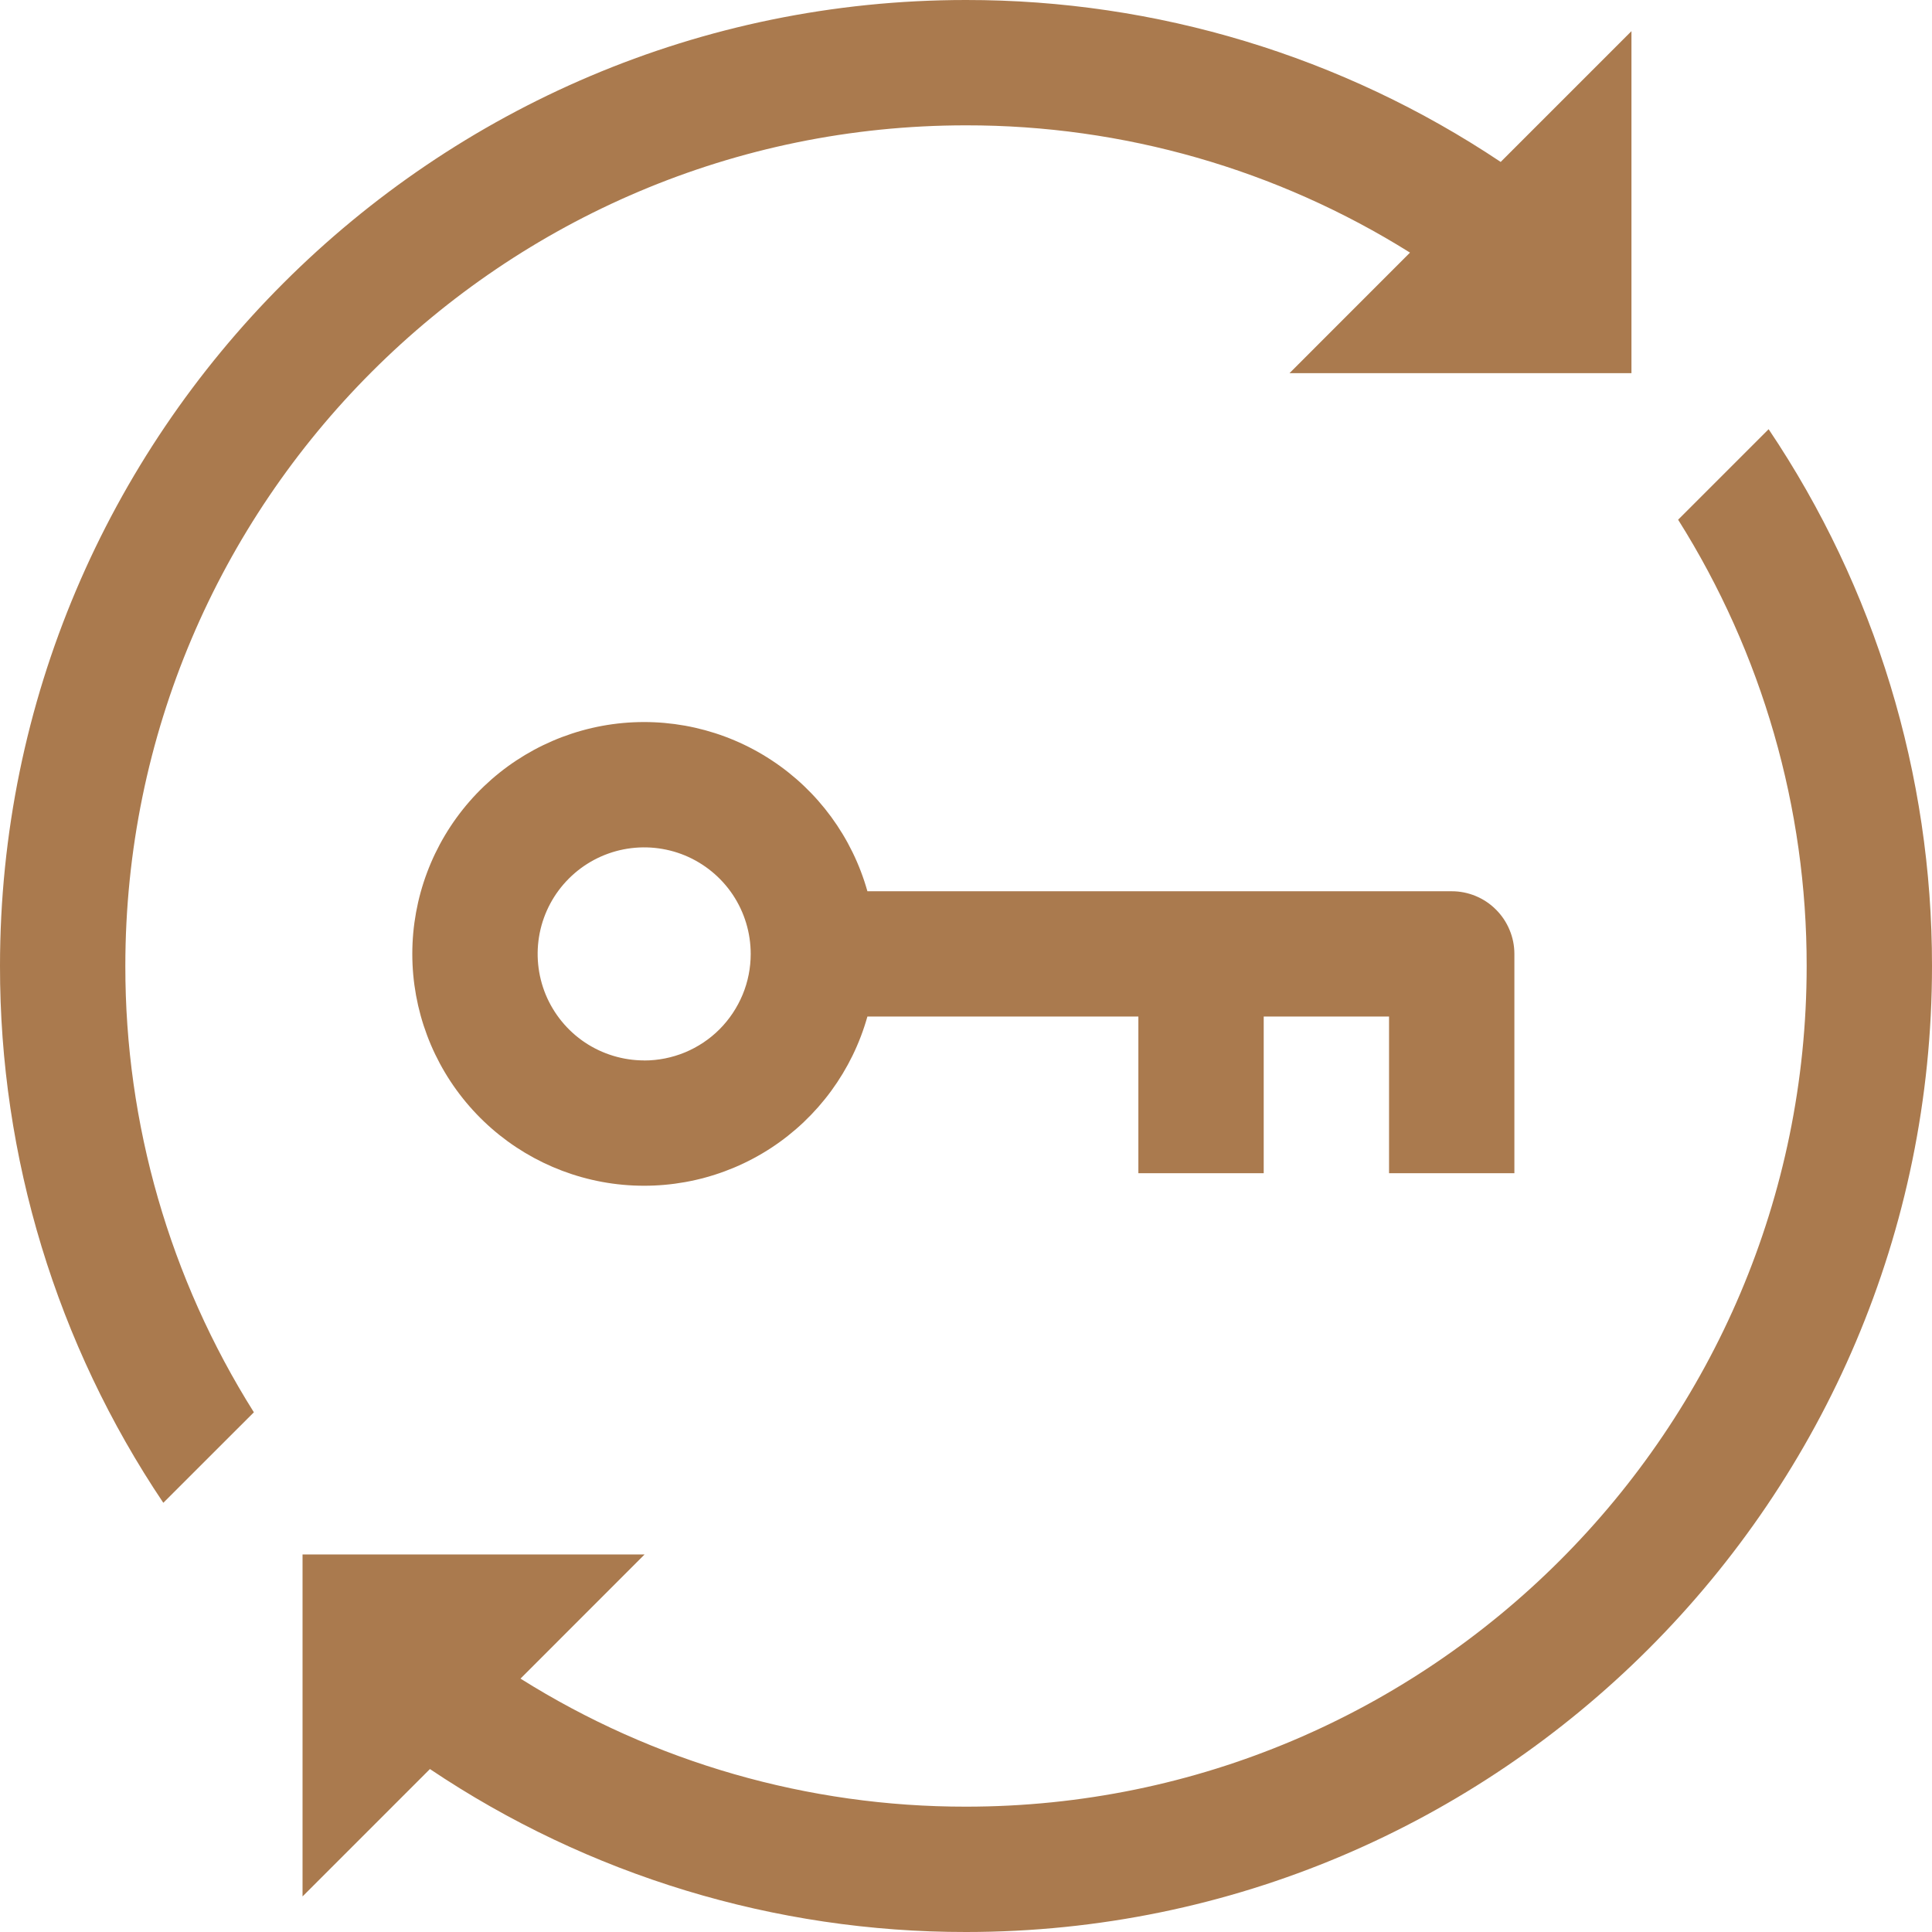
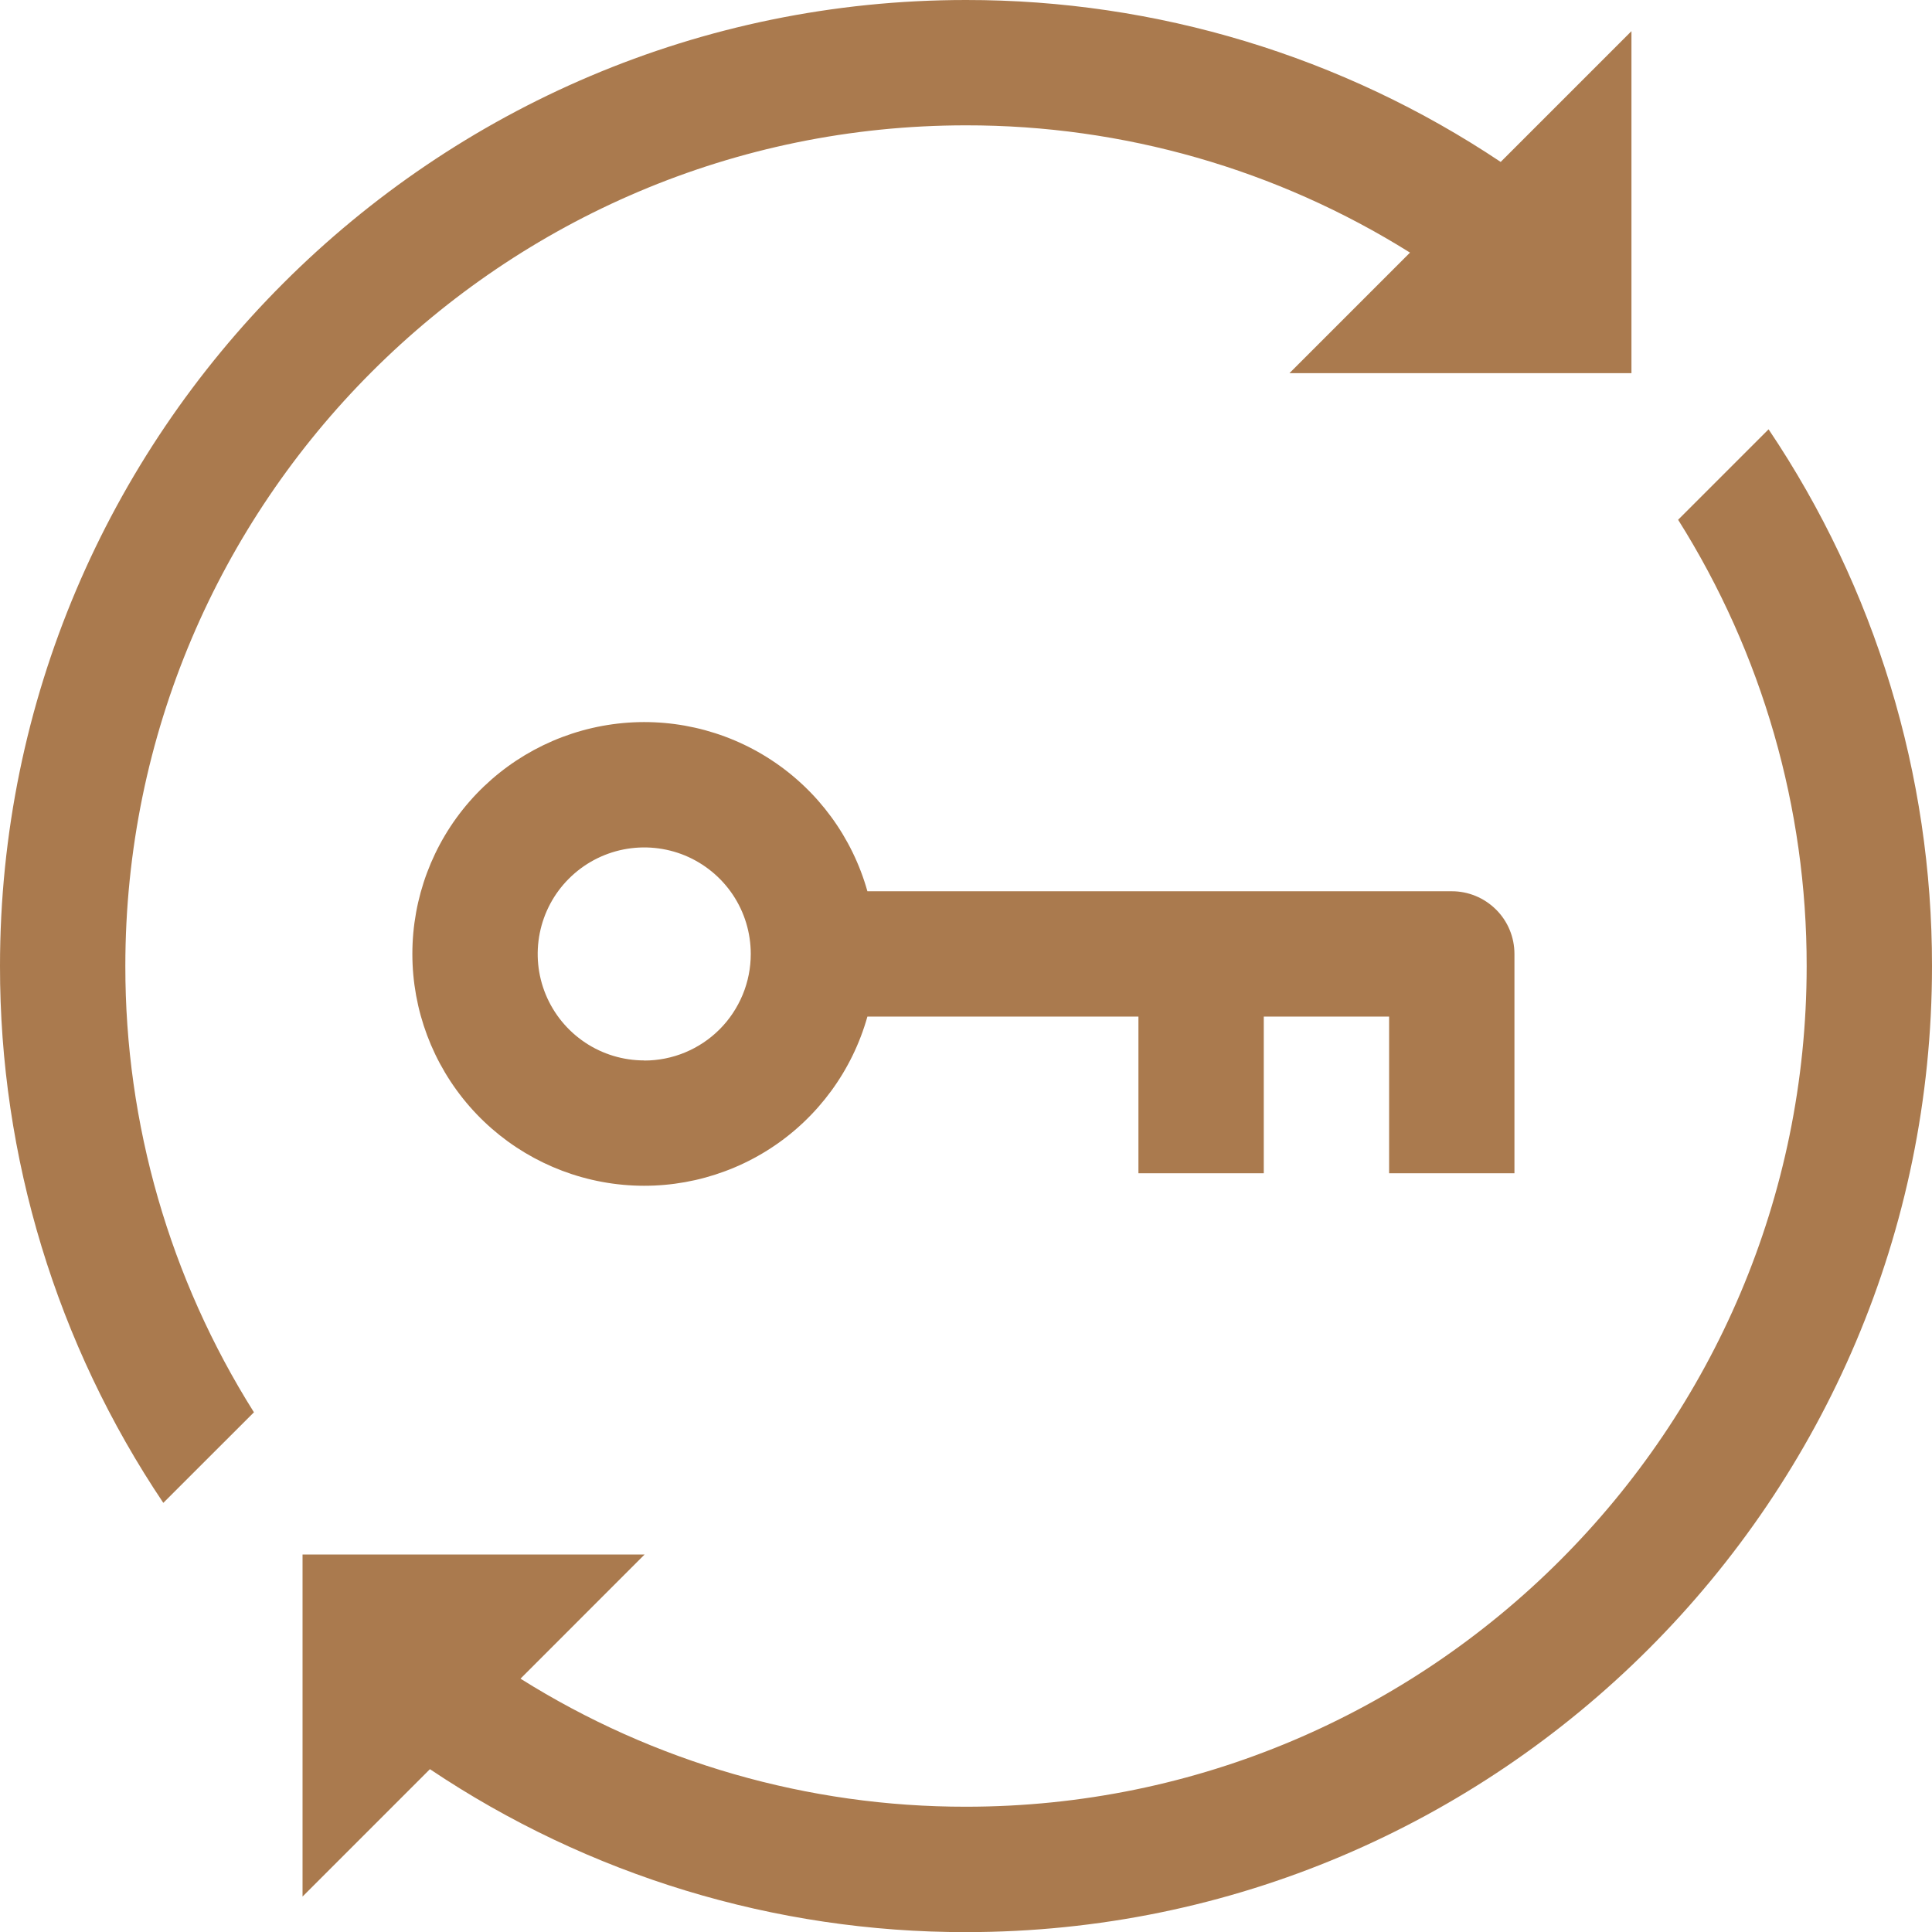
- <svg xmlns="http://www.w3.org/2000/svg" width="32" height="32" viewBox="0 0 32 32" fill="none">
-   <path d="M24.042 14.762H14.367C14.116 13.869 13.55 13.096 12.774 12.588C11.998 12.079 11.065 11.869 10.145 11.995C9.226 12.122 8.384 12.577 7.775 13.276C7.165 13.976 6.829 14.872 6.829 15.8C6.829 16.727 7.165 17.624 7.775 18.323C8.384 19.022 9.226 19.477 10.145 19.604C11.065 19.73 11.998 19.52 12.774 19.012C13.55 18.503 14.116 17.731 14.367 16.837H18.855V19.432H20.931V16.837H23.007V19.432H25.083V15.8C25.083 15.663 25.056 15.528 25.003 15.402C24.951 15.276 24.874 15.161 24.777 15.065C24.681 14.968 24.566 14.892 24.44 14.84C24.313 14.788 24.178 14.761 24.042 14.762ZM10.67 17.564C10.321 17.564 9.979 17.46 9.689 17.267C9.399 17.073 9.173 16.797 9.039 16.475C8.906 16.152 8.871 15.798 8.939 15.455C9.007 15.113 9.175 14.799 9.422 14.552C9.669 14.305 9.983 14.137 10.325 14.069C10.668 14.001 11.022 14.036 11.345 14.169C11.667 14.303 11.943 14.529 12.137 14.819C12.331 15.11 12.434 15.451 12.434 15.8C12.434 16.031 12.389 16.261 12.3 16.475C12.211 16.689 12.081 16.884 11.918 17.048C11.754 17.212 11.559 17.342 11.345 17.431C11.131 17.519 10.901 17.565 10.67 17.565V17.564Z" fill="#AA7A4E" />
-   <path d="M16 2.076C18.601 2.073 21.15 2.804 23.354 4.184L21.358 6.181H27.022V0.516L24.856 2.682C22.235 0.93 19.152 -0.003 16 8.40948e-06C7.178 8.40948e-06 1.0416e-05 7.178 1.0416e-05 16C-0.004 19.167 0.938 22.263 2.705 24.891L4.205 23.392C2.811 21.178 2.073 18.616 2.076 16C2.076 8.32 8.32 2.076 16 2.076ZM29.294 7.109L27.795 8.608C29.189 10.821 29.927 13.384 29.924 16C29.924 23.68 23.678 29.924 16 29.924C13.389 29.927 10.831 29.192 8.621 27.803L10.676 25.747H5.011V31.411L7.121 29.301C9.746 31.064 12.838 32.003 16 32C24.822 32 32 24.822 32 16C32.003 12.833 31.061 9.737 29.294 7.109Z" fill="#AA7A4E" />
+ <svg xmlns="http://www.w3.org/2000/svg" fill="none" height="32" viewBox="0 0 32 32" width="32">
+   <g fill="#aa7a4e">
+     <path d="m24.042 14.762h-9.675c-.251-.893-.816-1.665-1.592-2.174s-1.71-.719-2.629-.592c-.919.127-1.761.582-2.371 1.281s-.945 1.596-.945 2.523c0 .928.336 1.824.945 2.523s1.452 1.154 2.371 1.281c.919.127 1.853-.084 2.629-.592.776-.509 1.341-1.281 1.592-2.174h4.489v2.595h2.076v-2.595h2.076v2.595h2.076v-3.633c0-.137-.027-.272-.079-.398-.052-.126-.129-.241-.226-.337-.097-.096-.211-.173-.338-.225-.126-.052-.262-.079-.398-.078zm-13.372 2.802c-.349 0-.69-.103-.98-.297-.29-.194-.516-.469-.65-.792s-.168-.677-.1-1.019c.068-.342.236-.657.483-.903.247-.247.561-.415.903-.483.342-.068.697-.033 1.02.1.322.134.598.36.792.65.194.29.297.631.297.98 0.0.232-.045.461-.134.676-.089.214-.218.409-.382.573-.164.164-.358.294-.573.383-.214.089-.444.134-.675.134z" />
+     <path d="m16 2.076c2.601-.003 5.15.728 7.354 2.108l-1.997 1.997h5.665v-5.665l-2.166 2.166c-2.621-1.752-5.704-2.685-8.856-2.682-8.822 0-16 7.178-16 16-.004 3.167.938 6.263 2.705 8.892l1.501-1.5c-1.394-2.213-2.133-4.776-2.13-7.392 0-7.68 6.244-13.924 13.924-13.924zm13.294 5.034-1.499 1.499c1.394 2.213 2.132 4.776 2.129 7.392 0 7.68-6.246 13.924-13.924 13.924-2.611.003-5.169-.733-7.379-2.121l2.055-2.056h-5.665v5.665l2.11-2.11c2.626 1.762 5.717 2.702 8.879 2.699 8.822 0 16-7.178 16-16 .003-3.167-.939-6.262-2.706-8.89z" />
+   </g>
</svg>
